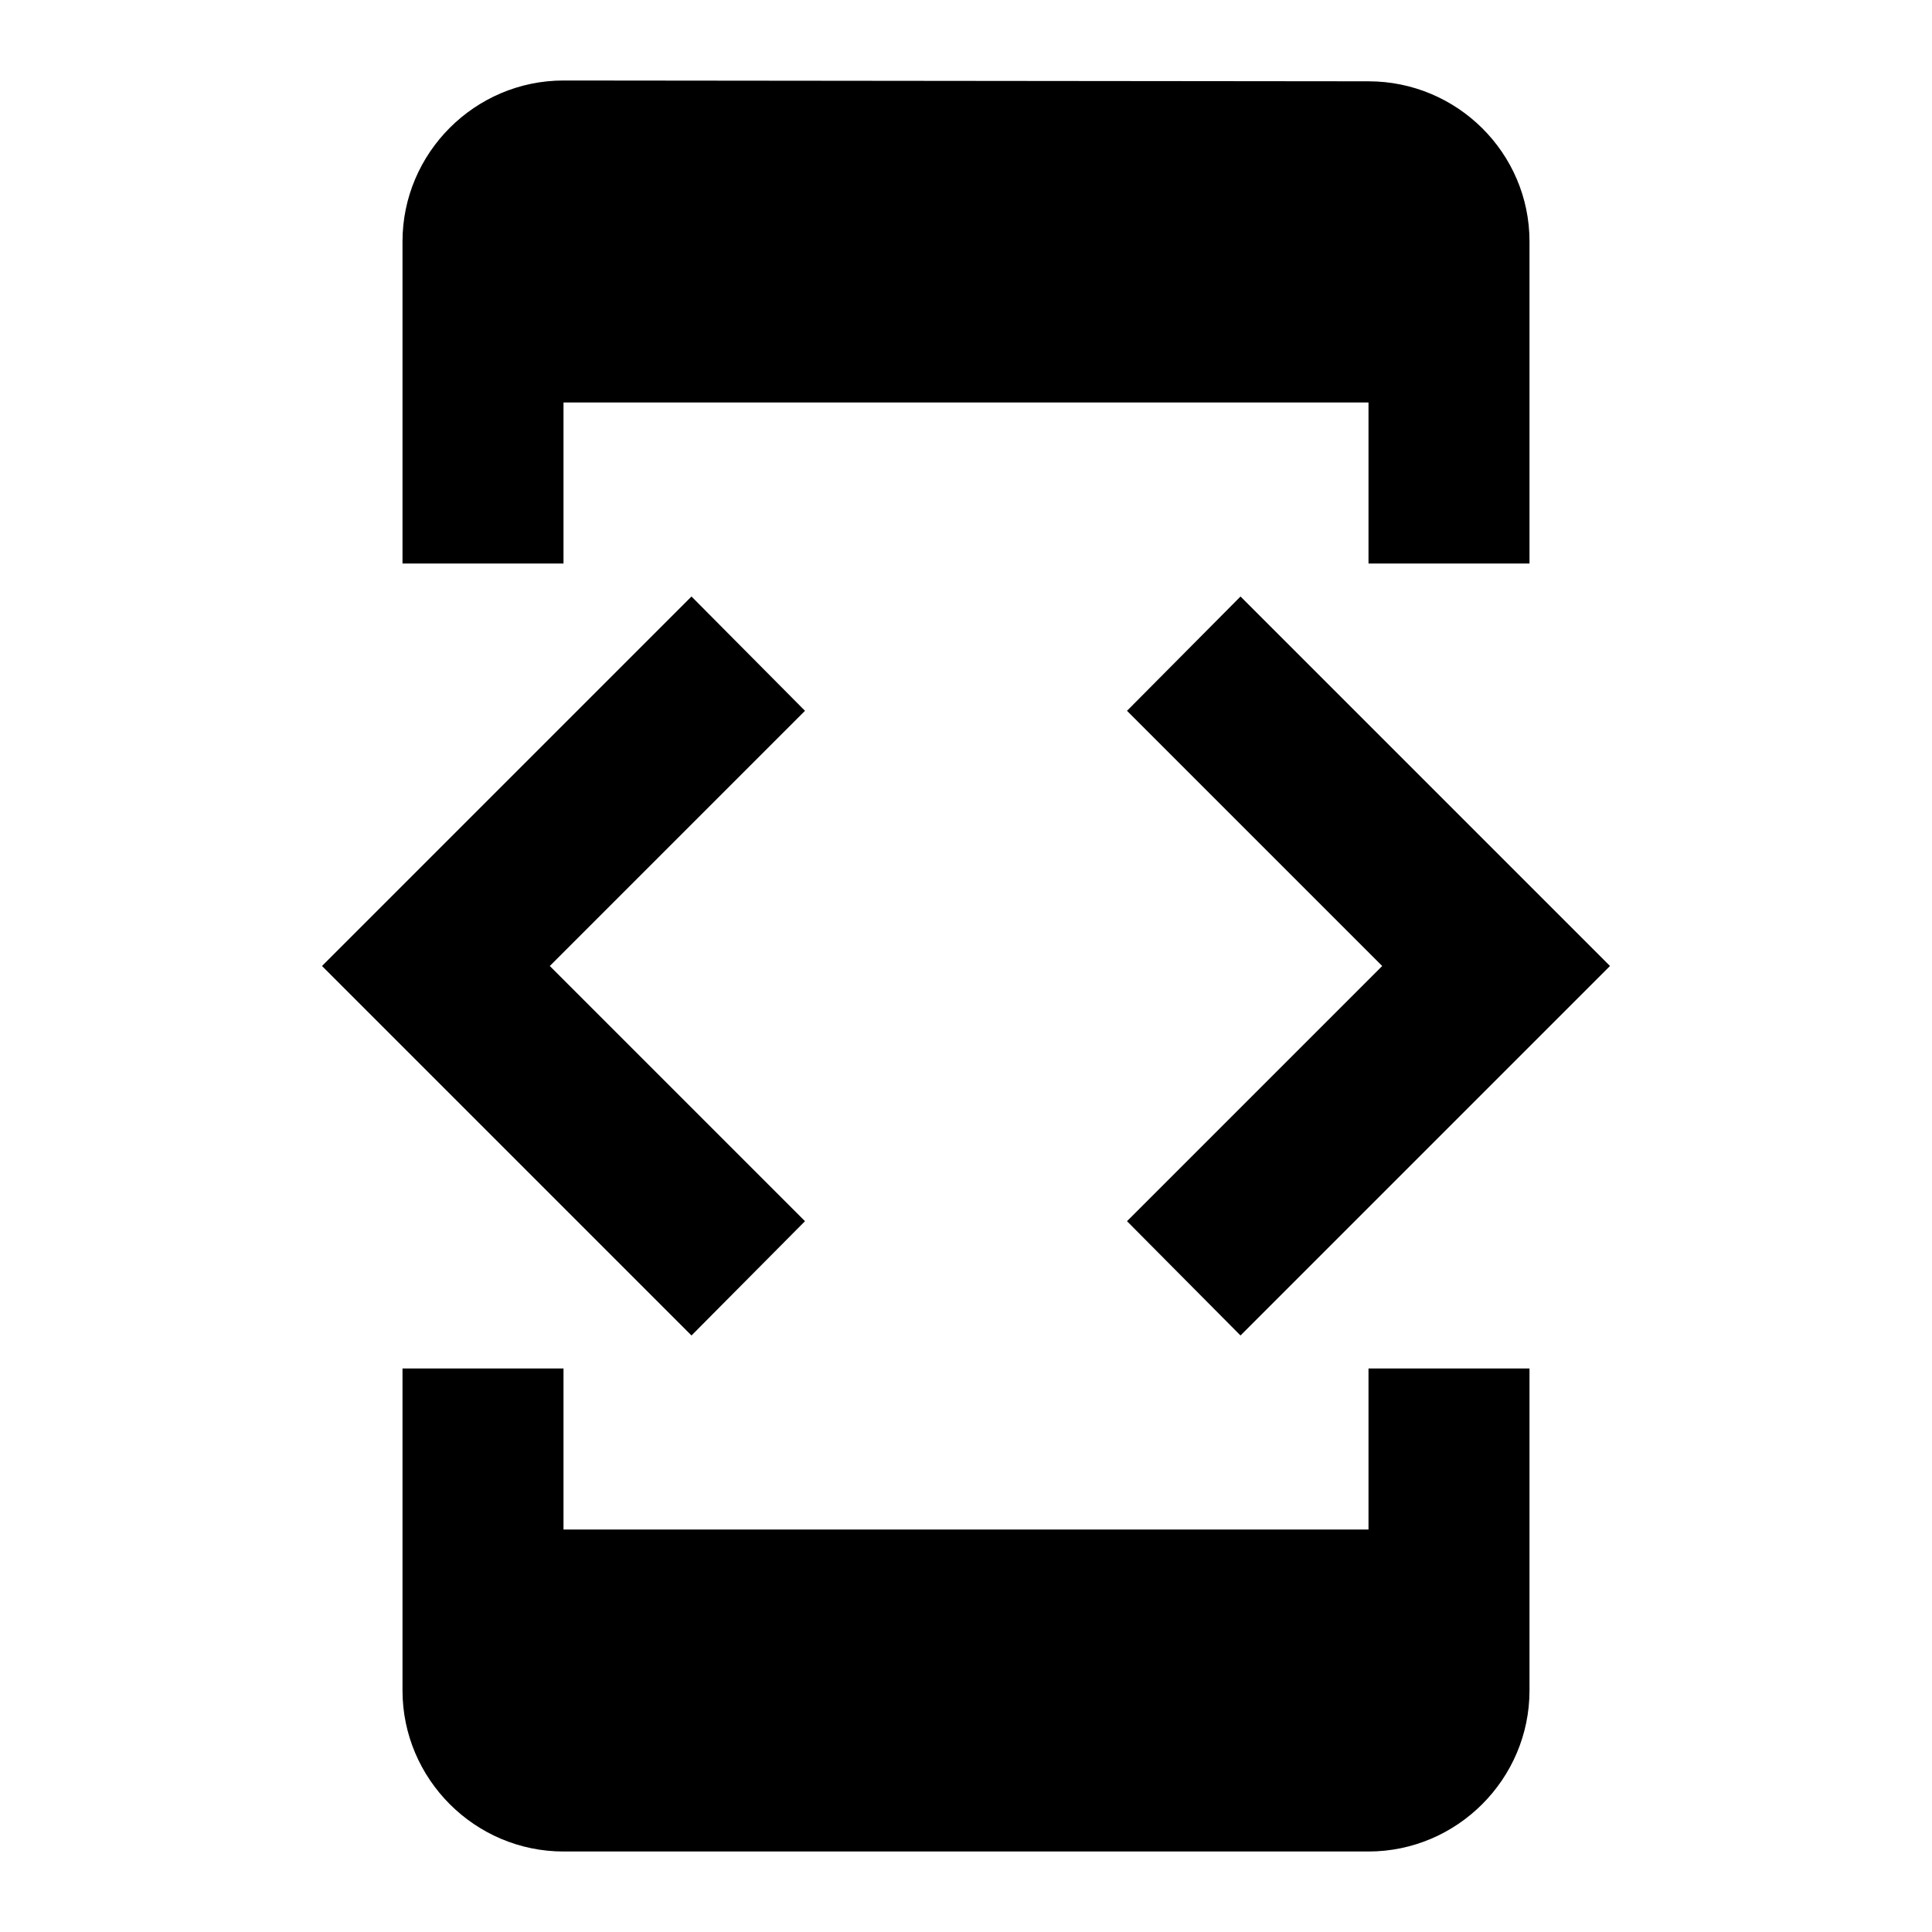
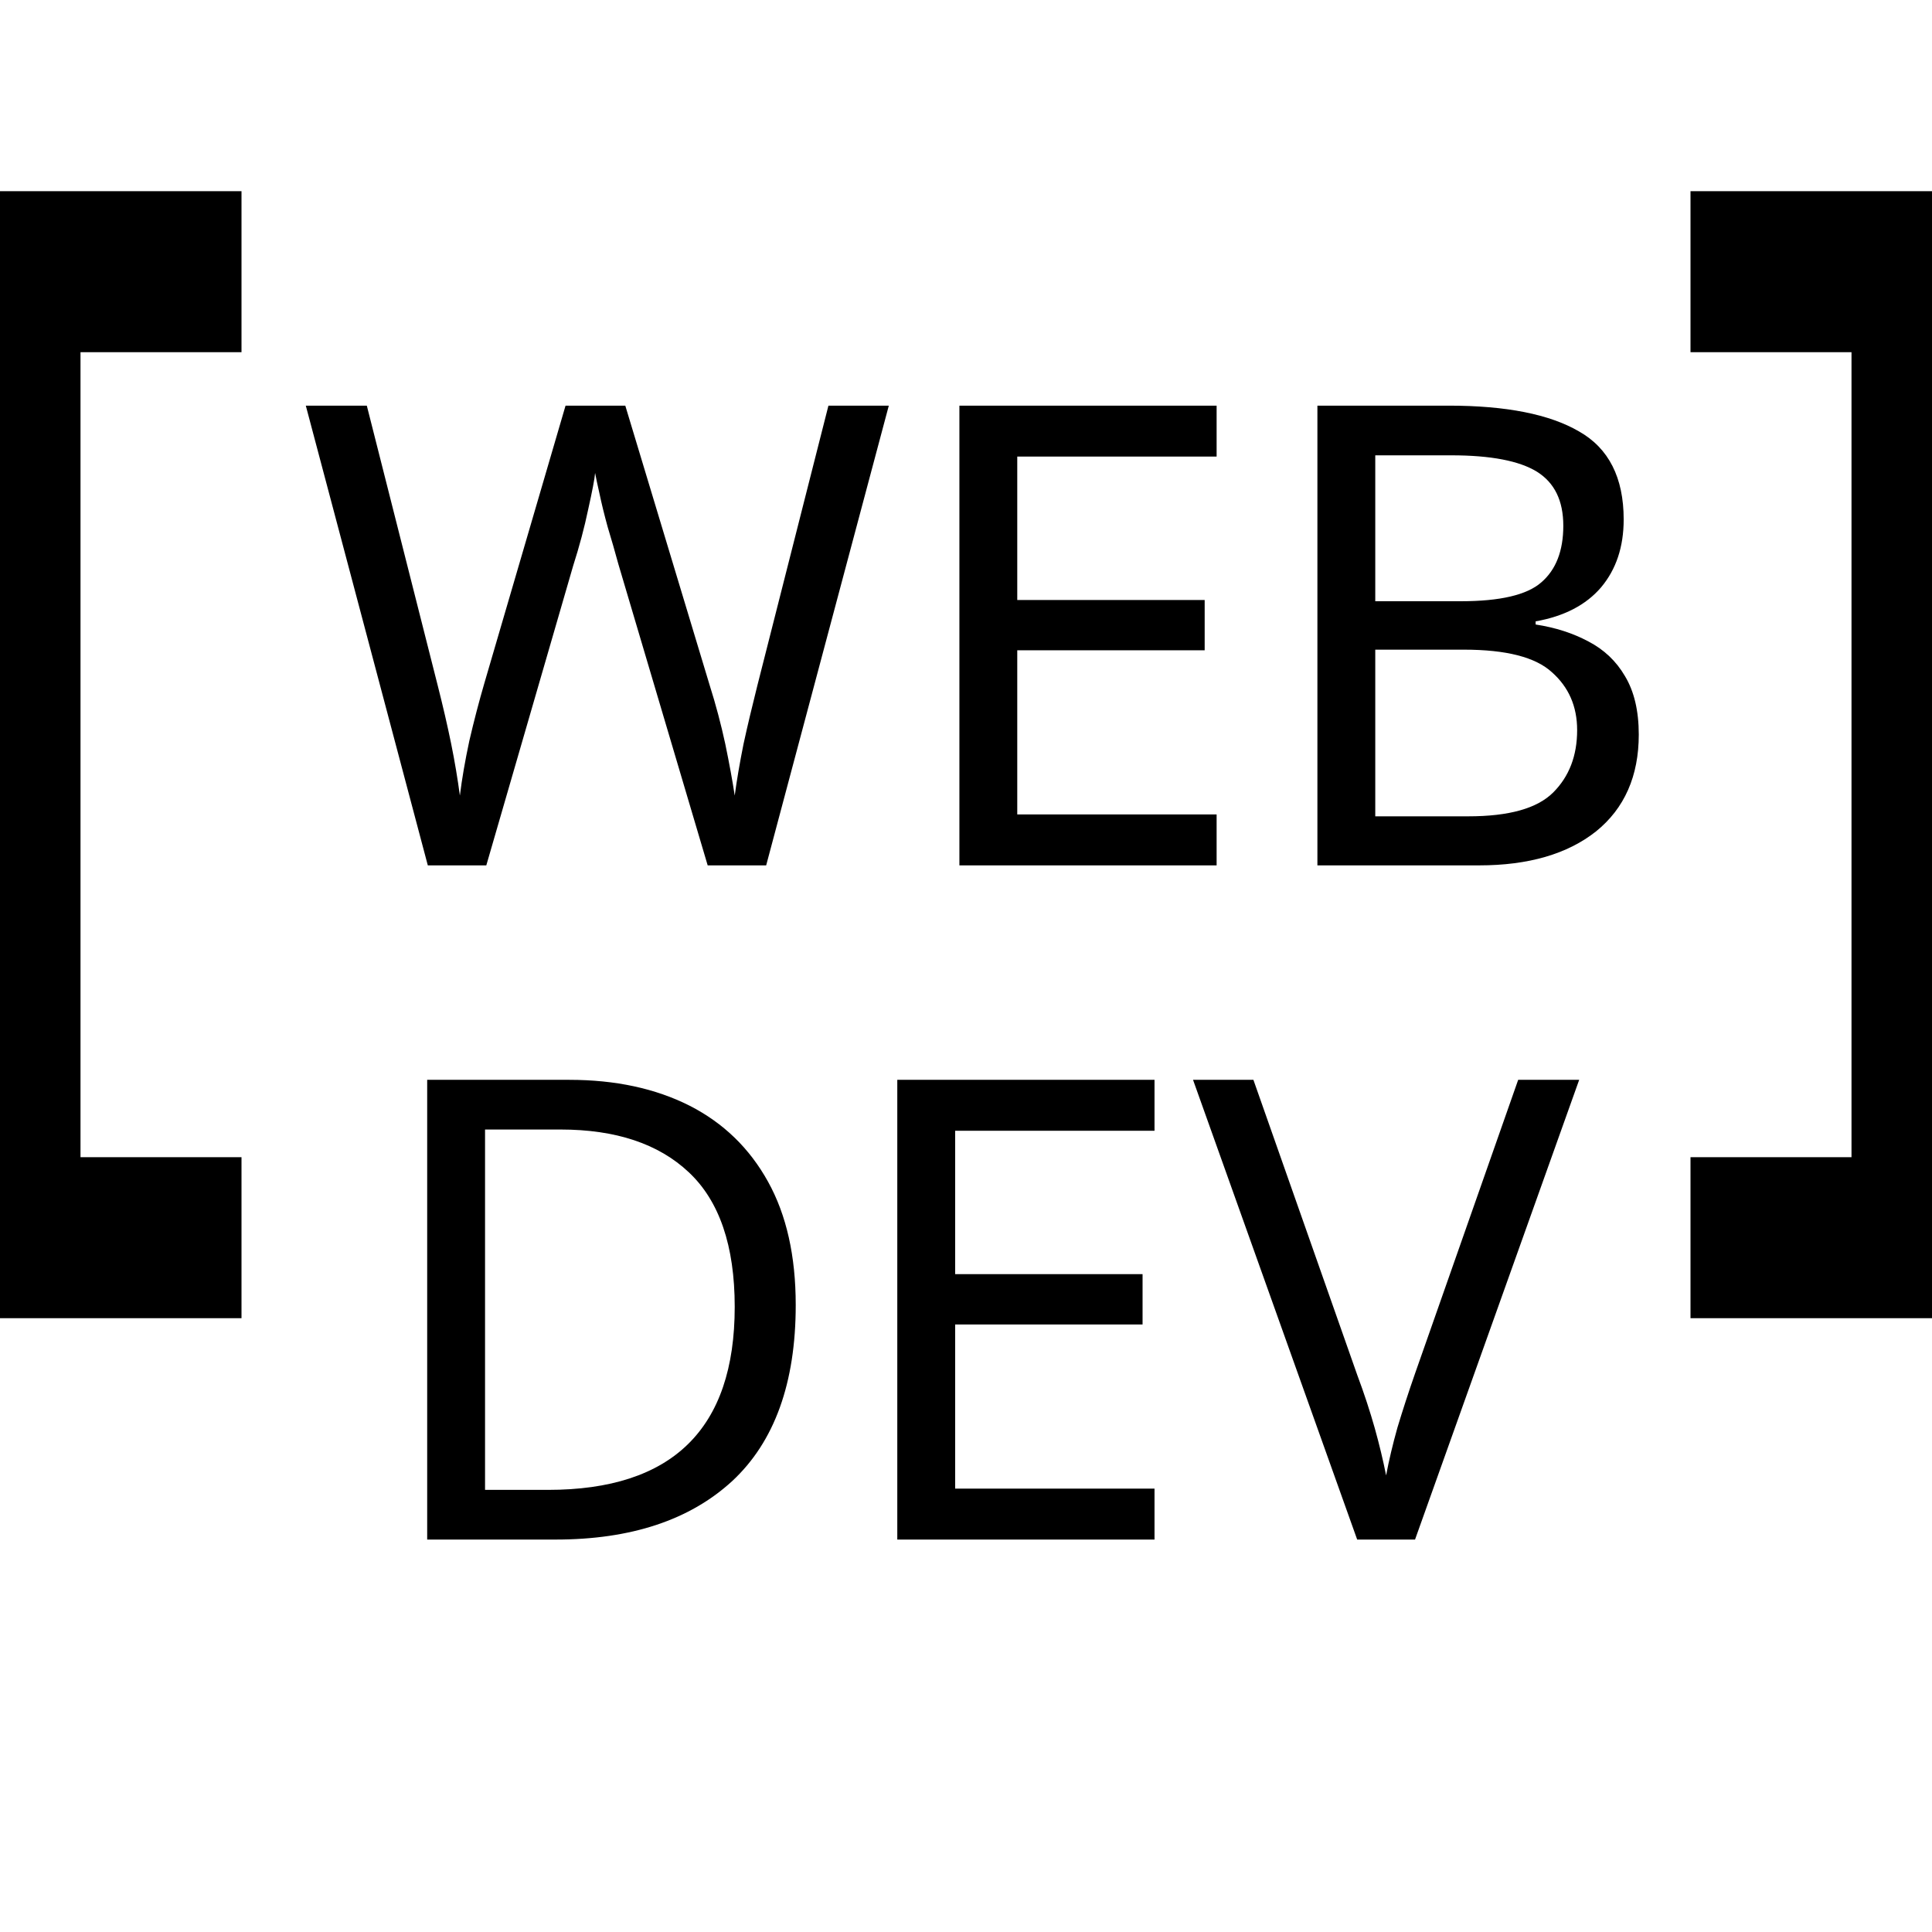
- <svg xmlns="http://www.w3.org/2000/svg" fill="#000000" height="48" viewBox="0 0 24 24" width="48">
-   <path d="M0 0h24v24H0z" fill="none" />
-   <path d="M7 5h10v2h2V3c0-1.1-.9-1.99-2-1.99L7 1c-1.1 0-2 .9-2 2v4h2V5zm8.41 11.59L20 12l-4.59-4.59L14 8.83 17.17 12 14 15.17l1.41 1.42zM10 15.17L6.83 12 10 8.83 8.59 7.41 4 12l4.59 4.59L10 15.17zM17 19H7v-2H5v4c0 1.1.9 2 2 2h10c1.1 0 2-.9 2-2v-4h-2v2z" />
+ <svg xmlns="http://www.w3.org/2000/svg" version="1.1" id="Layer_1" x="0px" y="0px" width="48px" height="48px" viewBox="0 0 48 48" enable-background="new 0 0 48 48" xml:space="preserve">
+   <path fill="none" d="M48,0v48H0V0H48z" />
+   <path d="M46,8.75v20h-4v4h8c2.2,0,3.98-1.8,3.98-4l0.02-20c0-2.2-1.8-4-4-4h-8v4H46z" />
+   <polygon points="100.32,30.82 109.5,40 118.68,30.82 115.84,28 109.5,34.34 103.16,28 " />
+   <polygon points="103.16,20 109.5,13.66 115.84,20 118.68,17.18 109.5,8 100.32,17.18 " />
+   <path d="M2,28.75v-20h4v-4h-8c-2.2,0-4,1.8-4,4v20c0,2.2,1.8,4,4,4h8v-4H2z" />
+   <text transform="matrix(1 0 0 1 7.4102 21.5)" font-family="'Roboto-Black'" font-size="16">WEB</text>
+   <text transform="matrix(1 0 0 1 9.0664 38.25)" font-family="'Roboto-Black'" font-size="16">DEV</text>
</svg>
